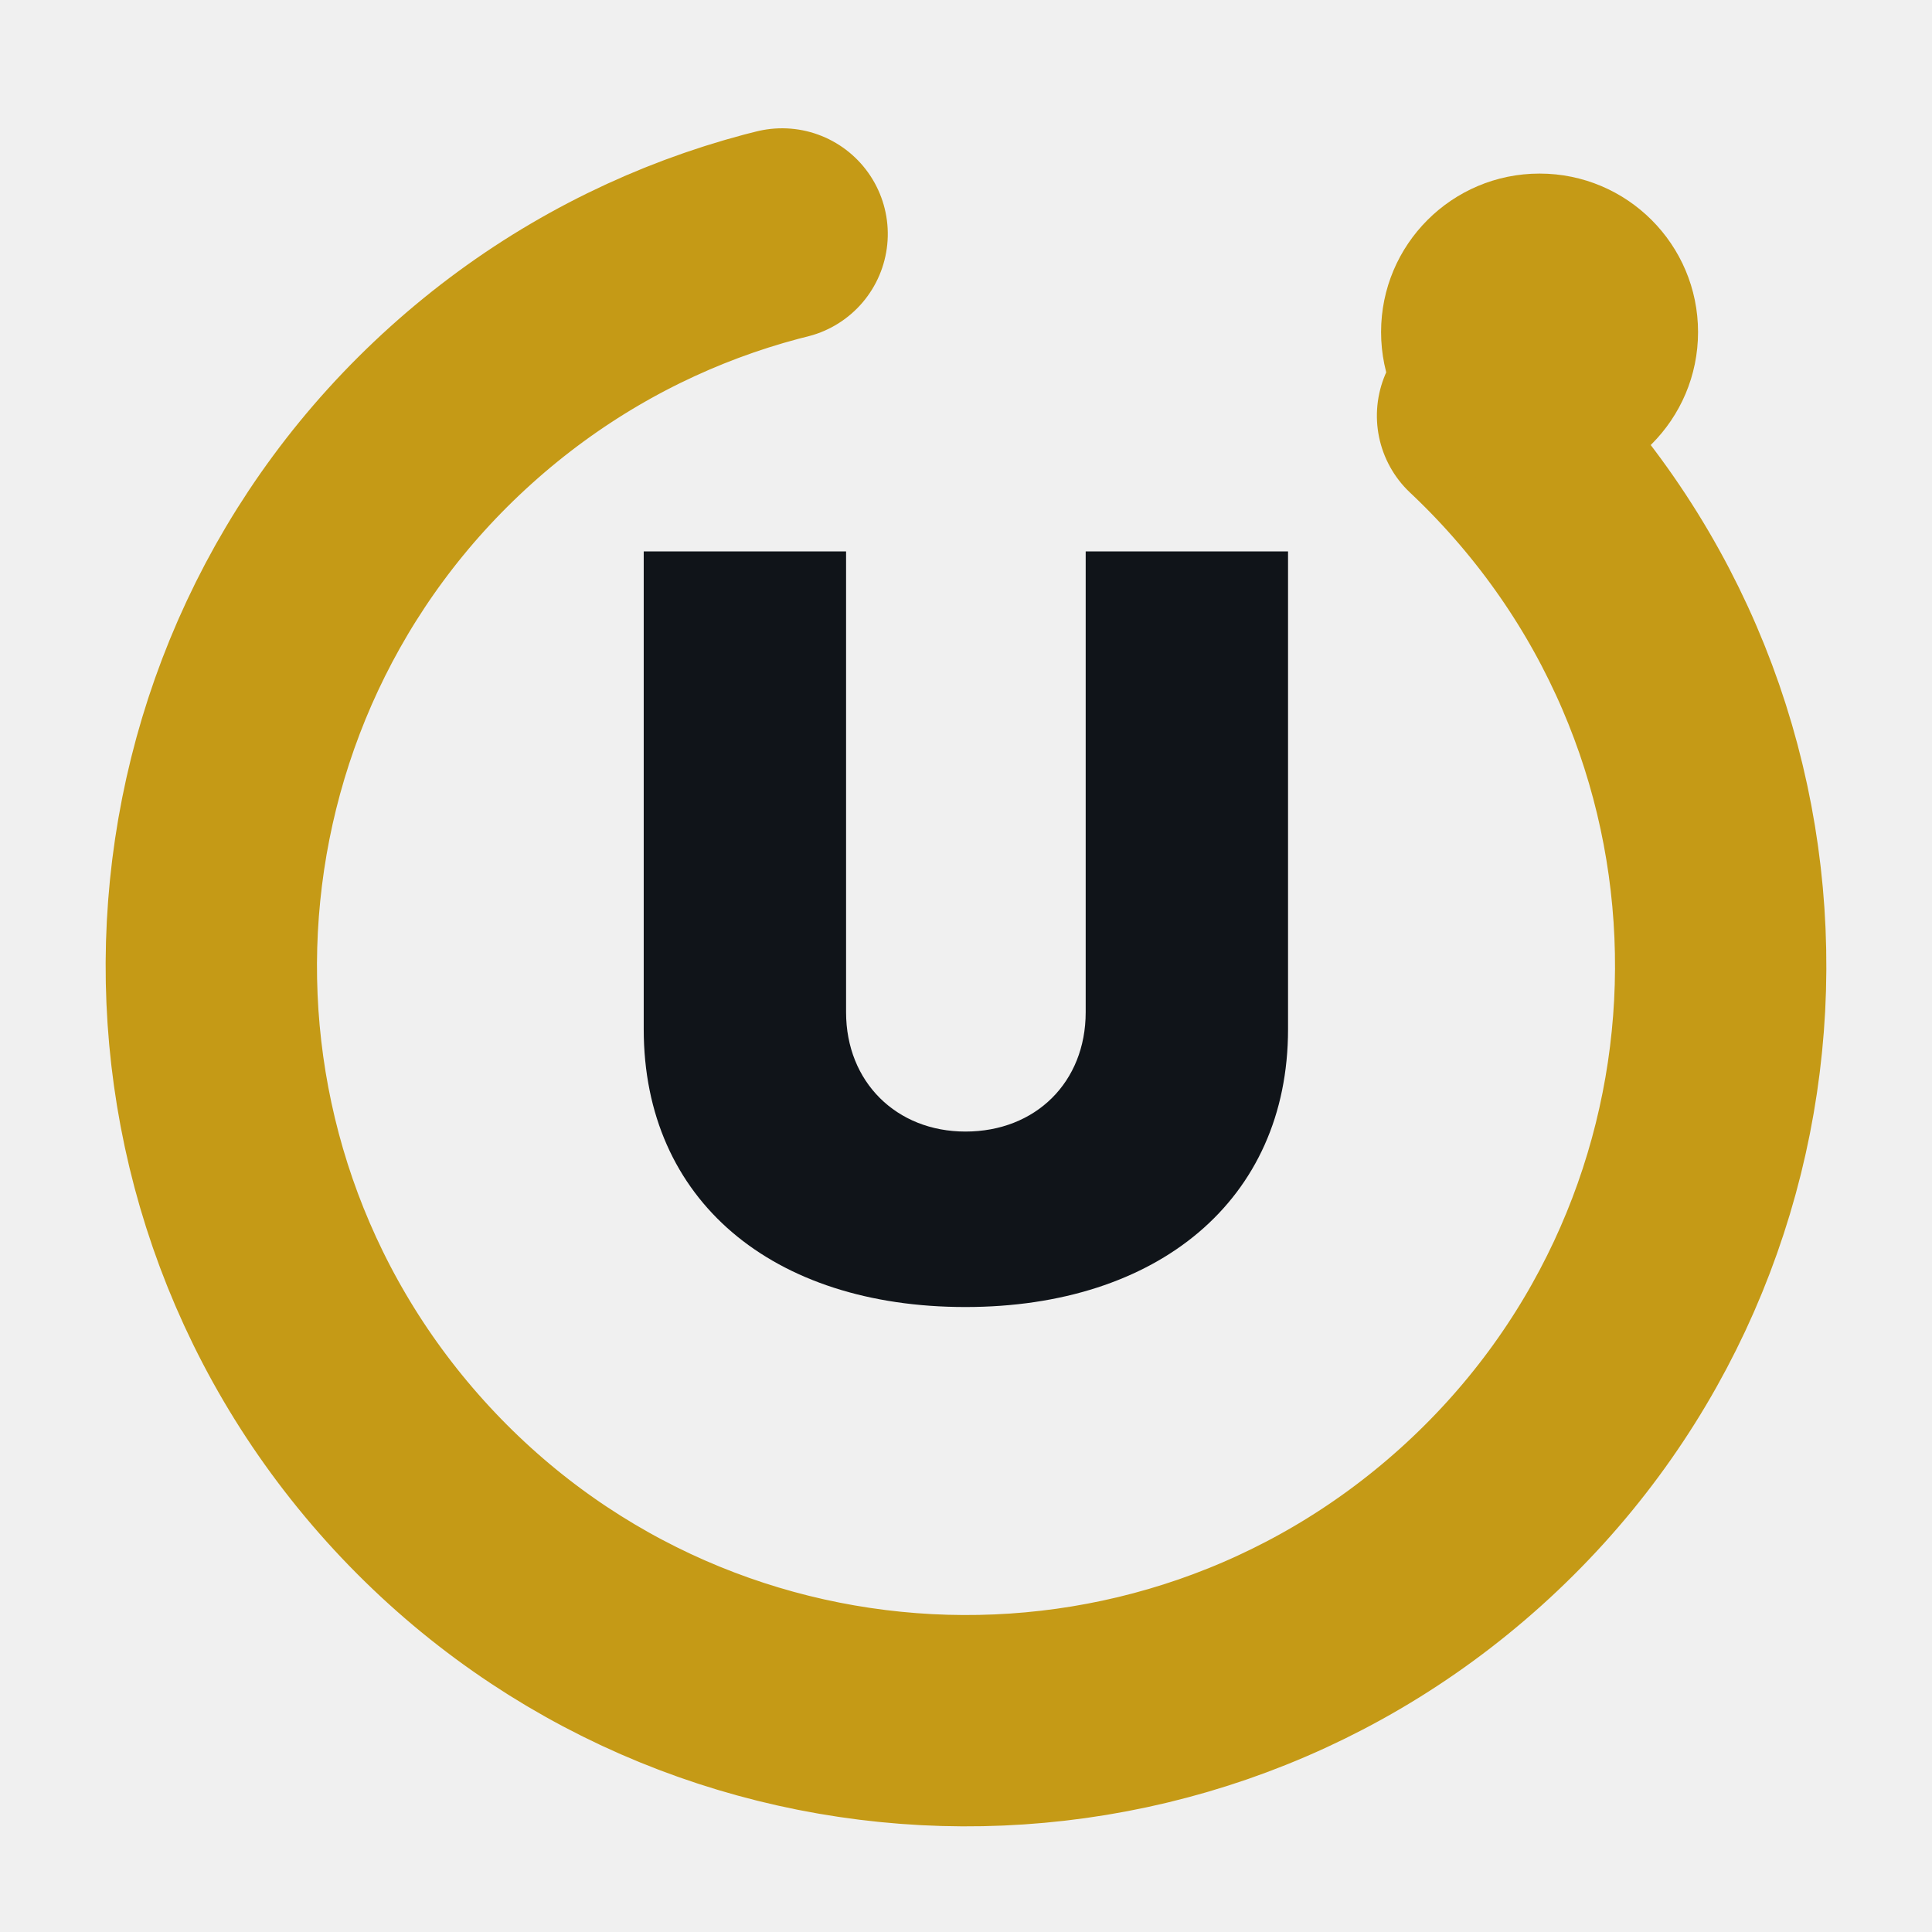
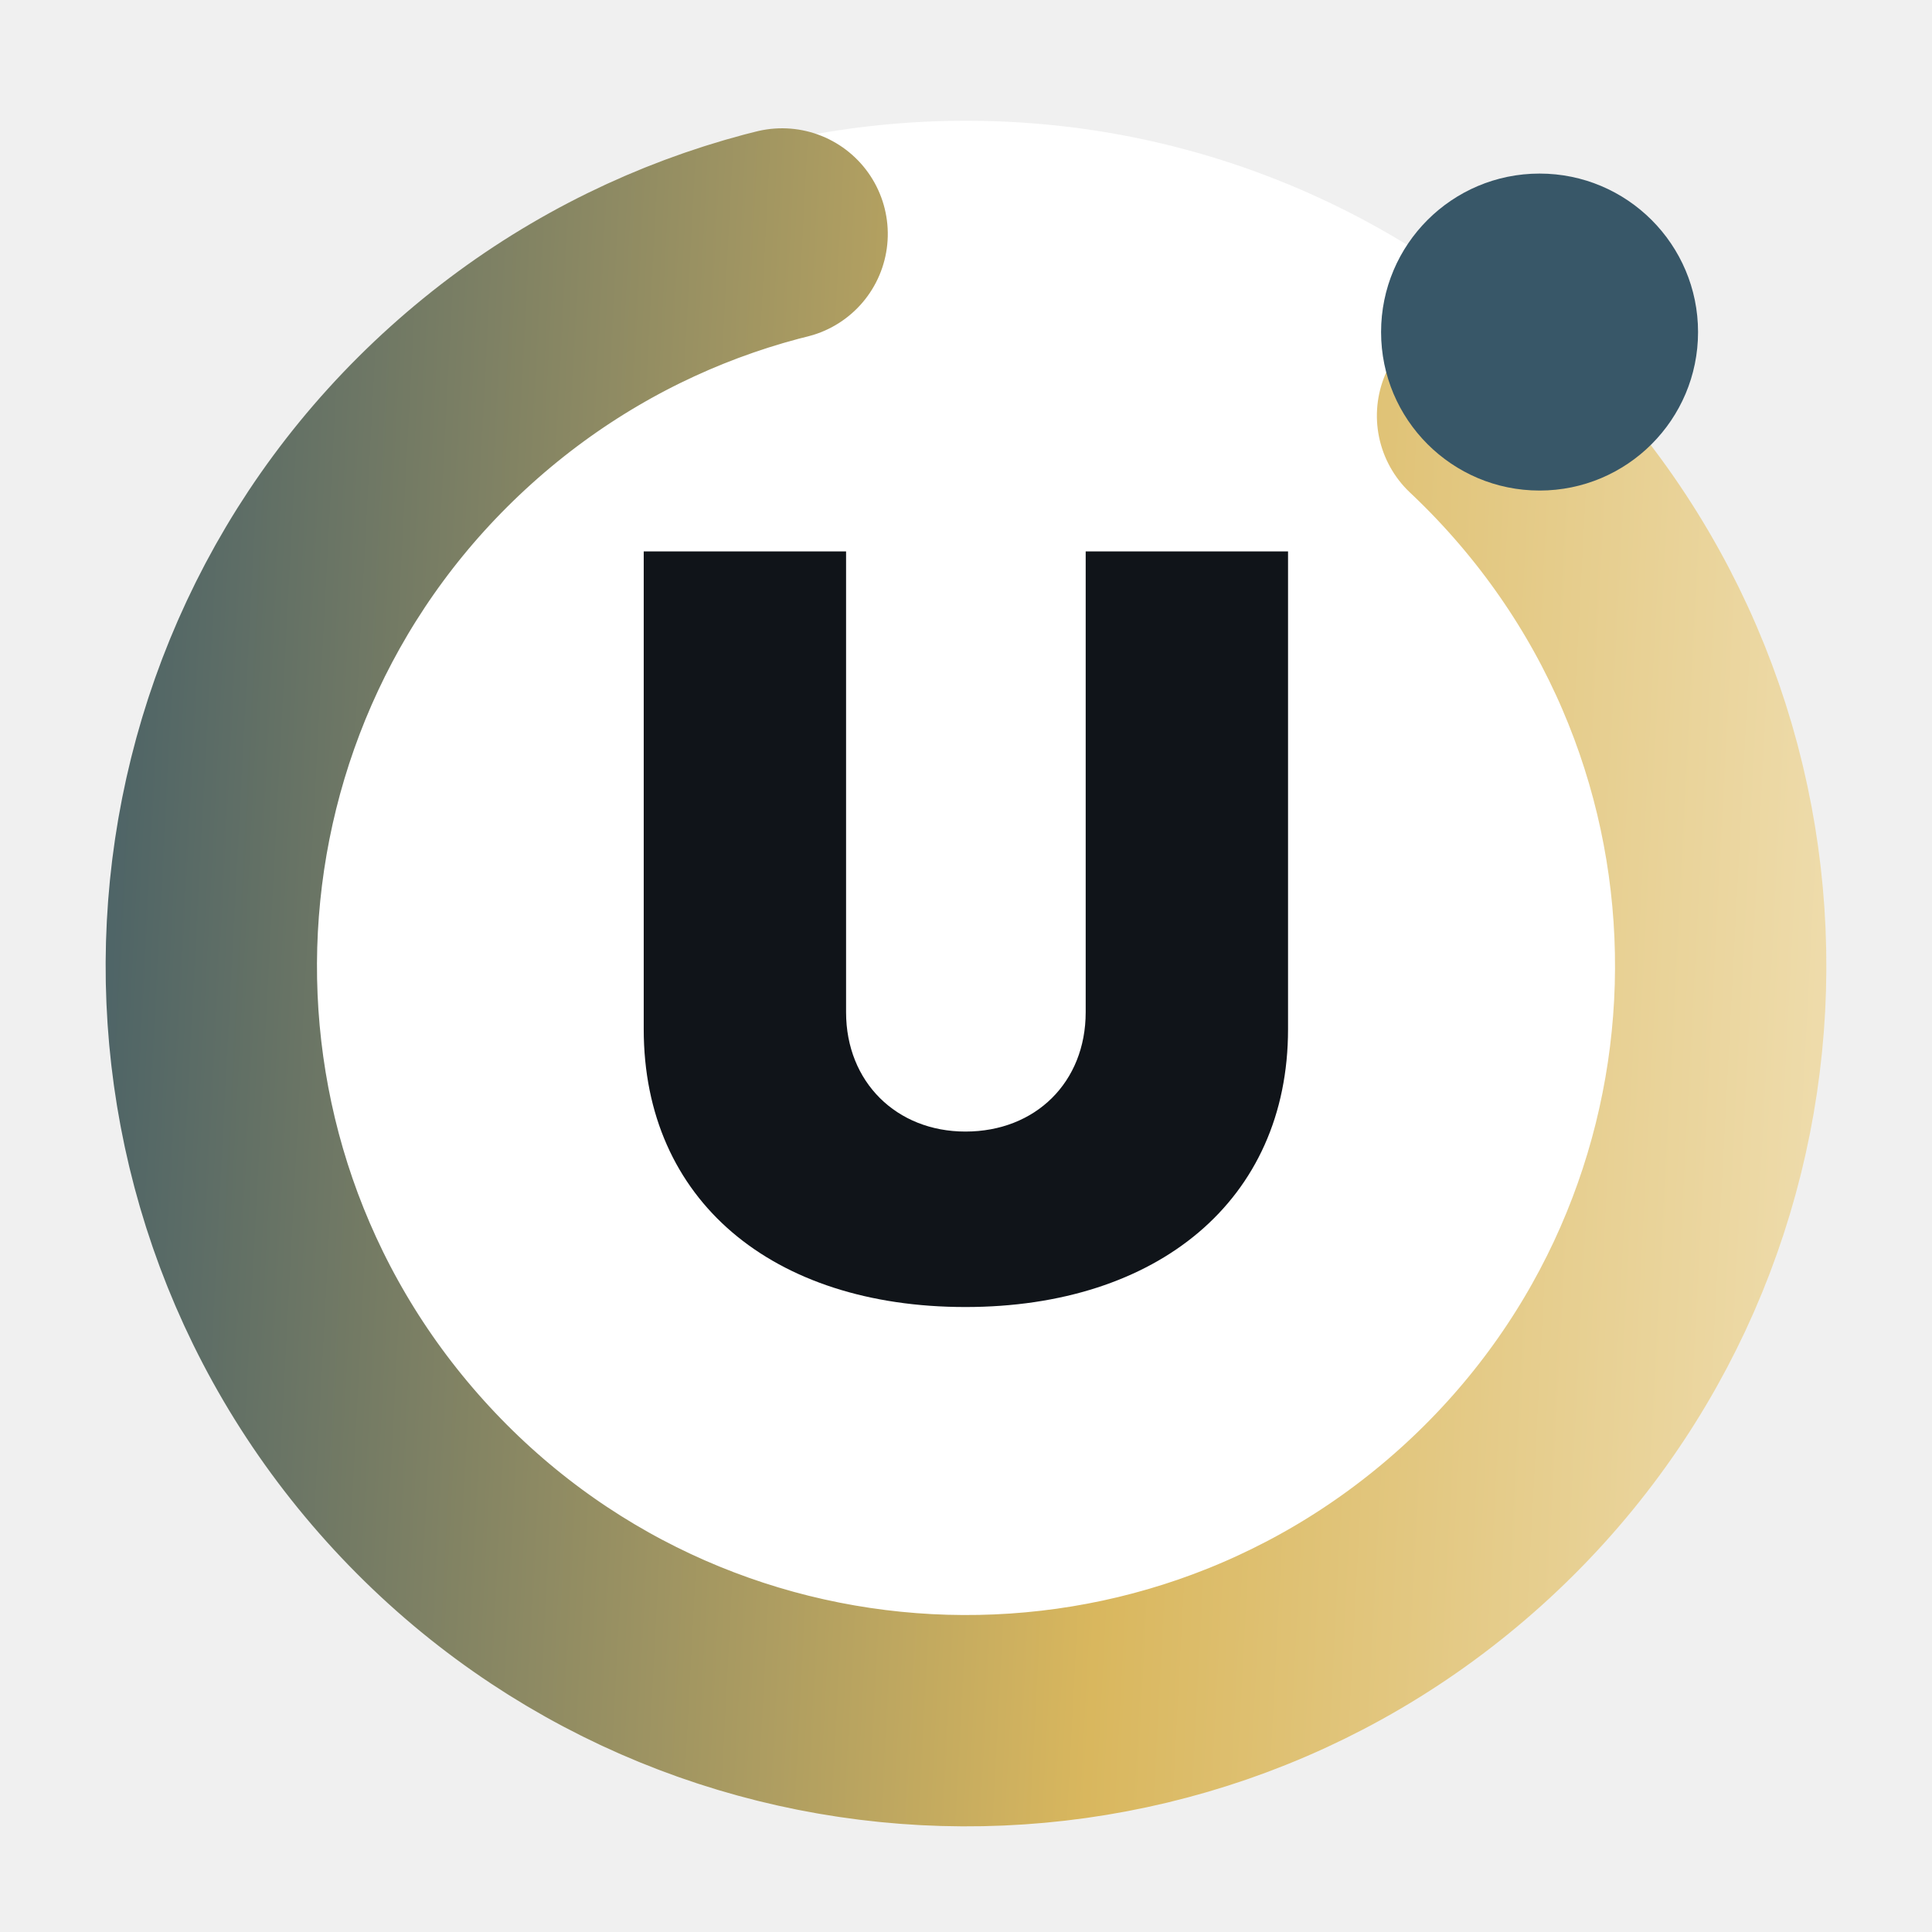
<svg xmlns="http://www.w3.org/2000/svg" width="64" height="64" viewBox="0 0 64 64" role="img" aria-label="The U Method favicon">
-   <circle cx="32" cy="32" r="25" fill="none" stroke="#C59A16" stroke-width="7" stroke-linecap="round" stroke-dasharray="130 25" transform="rotate(-42 32 32)" />
+   <defs>
+     <linearGradient id="g" x1="8" y1="8" x2="56" y2="56" gradientUnits="userSpaceOnUse">
+       <stop offset="0" stop-color="#385768" />
+       <stop offset="0.58" stop-color="#D9B75E" />
+       <stop offset="1" stop-color="#F3E4BD" />
+     </linearGradient>
+   </defs>
+   <circle cx="32" cy="32" r="28" fill="#FFFFFF" />
+   <circle cx="32" cy="32" r="25" fill="none" stroke="url(#g)" stroke-width="7" stroke-linecap="round" stroke-dasharray="130 25" transform="rotate(-42 32 32)" />
  <text x="32" y="43" fill="#101419" font-family="Inter, Arial, sans-serif" font-size="34" font-weight="900" text-anchor="middle">U</text>
-   <circle cx="51" cy="11" r="5.25" fill="#C59A16" />
+   <circle cx="51" cy="11" r="5.25" fill="#385768" />
</svg>
